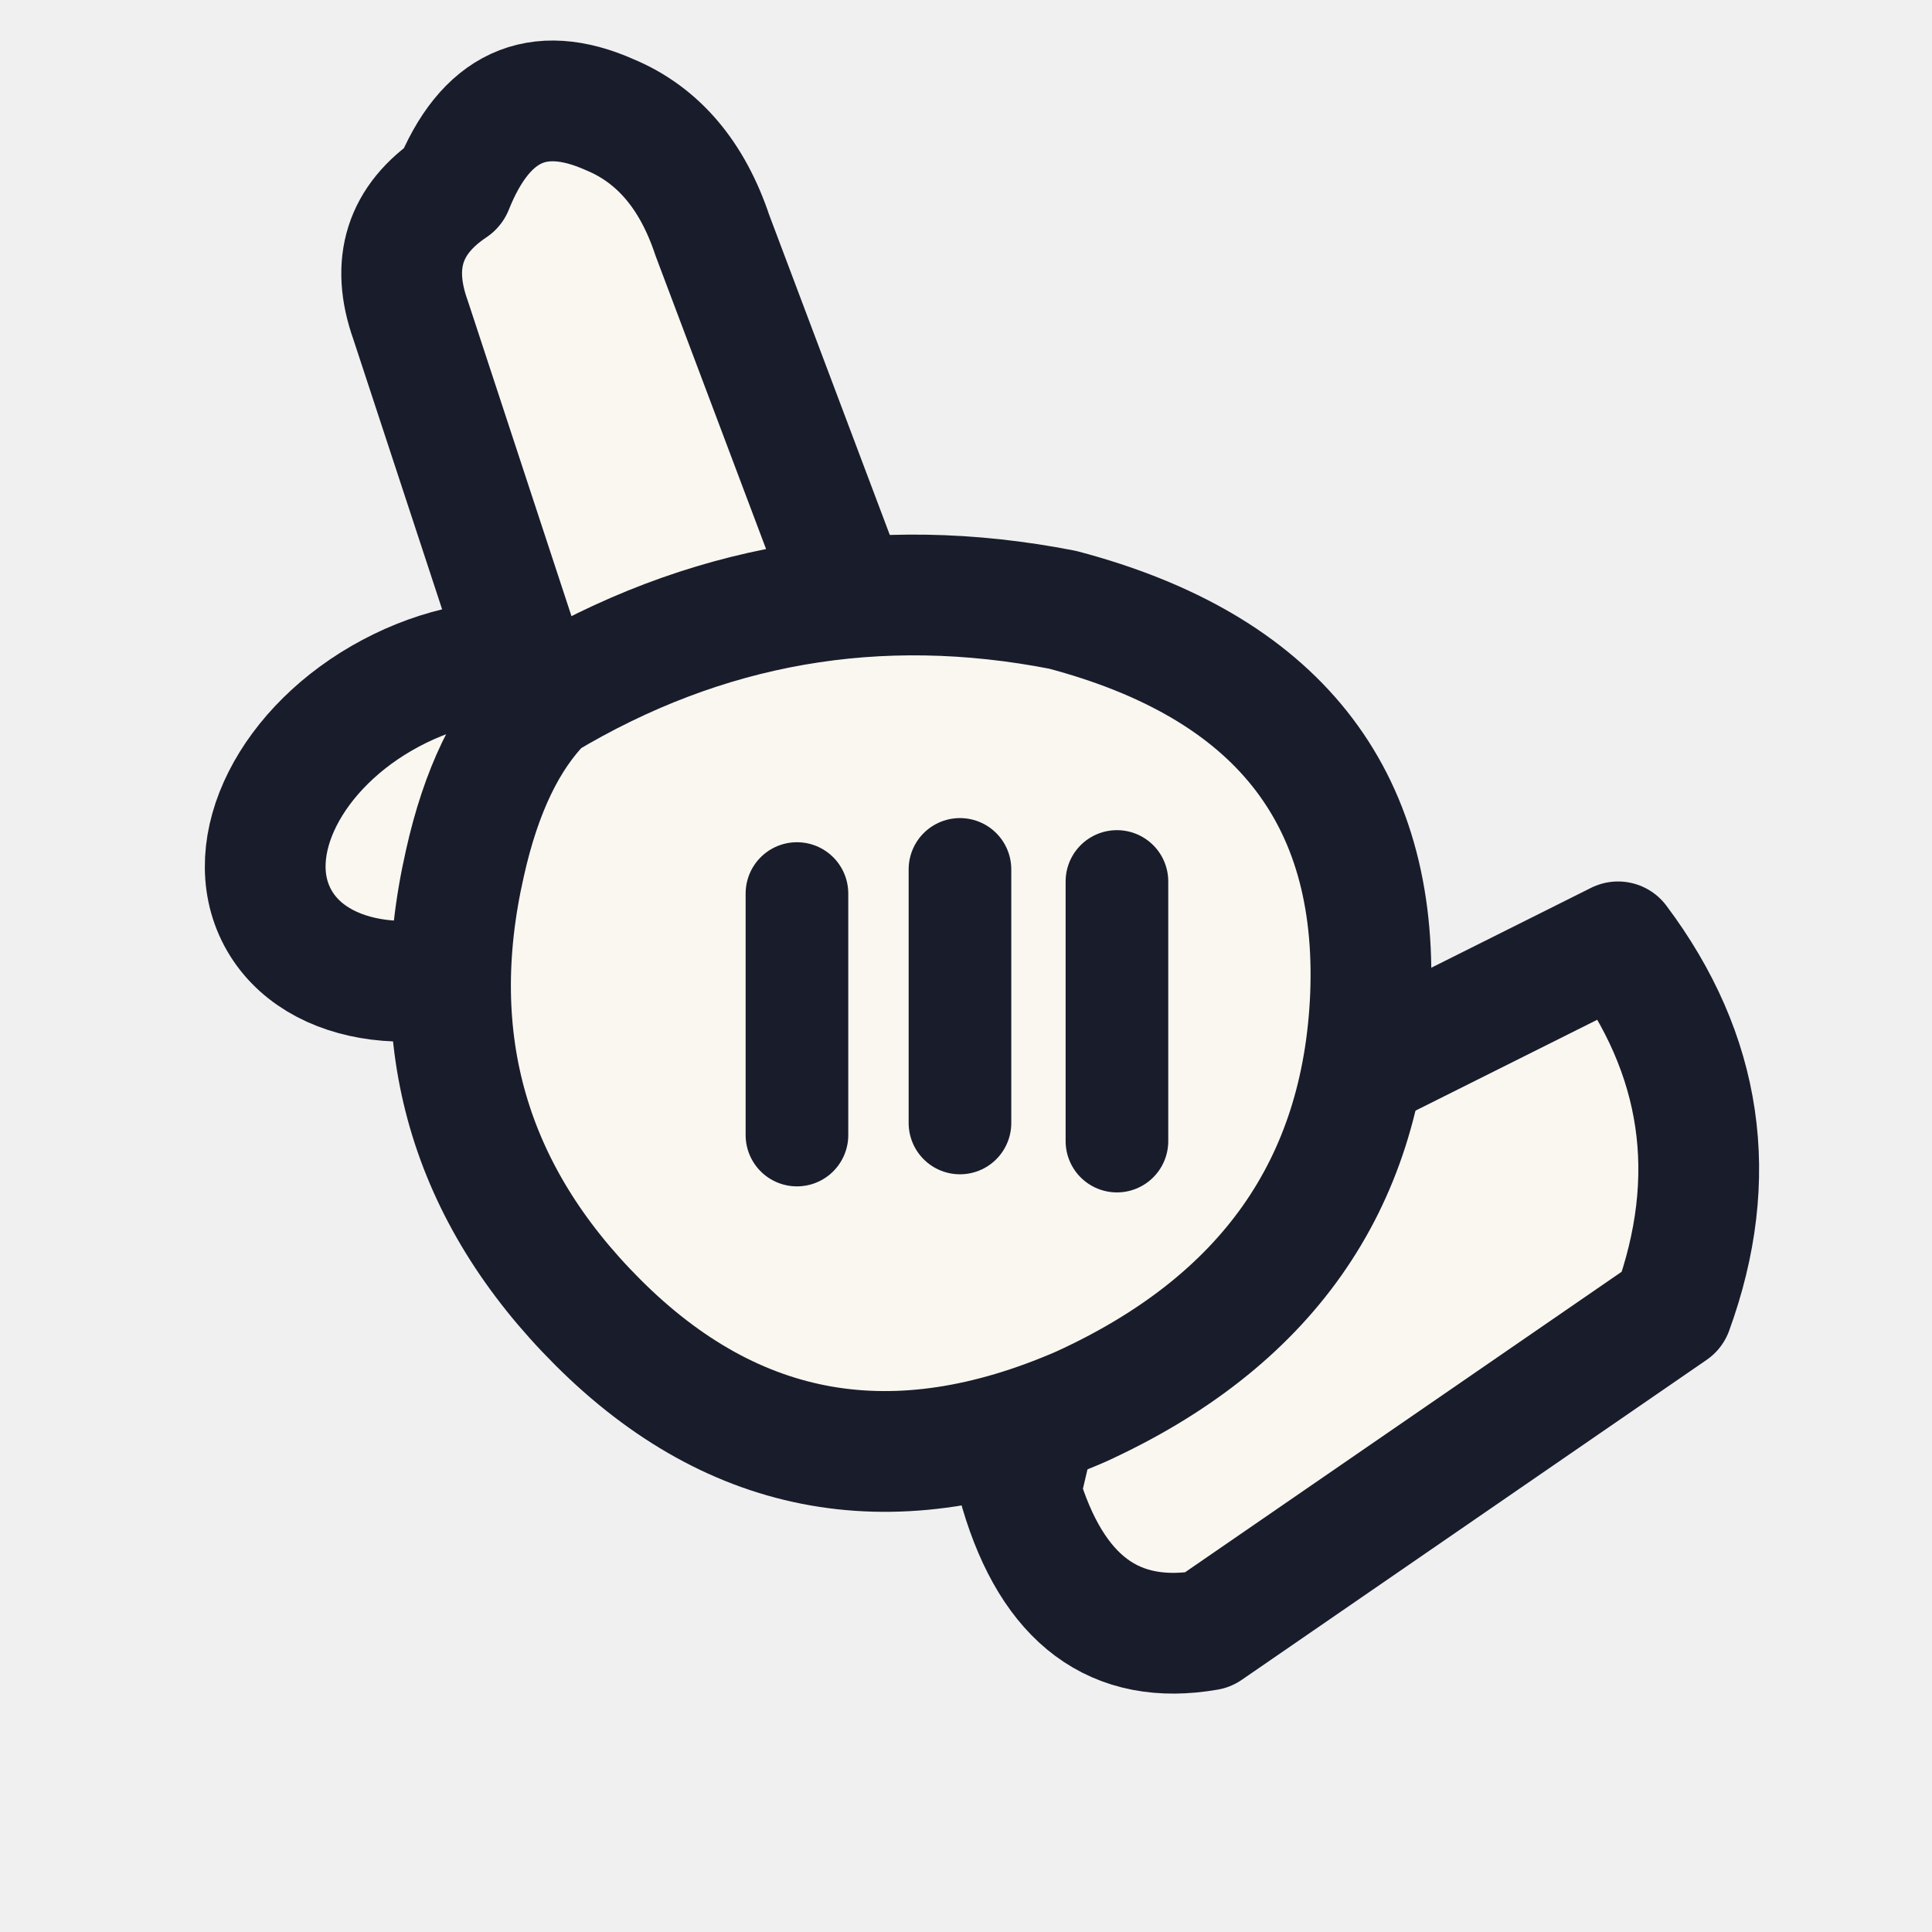
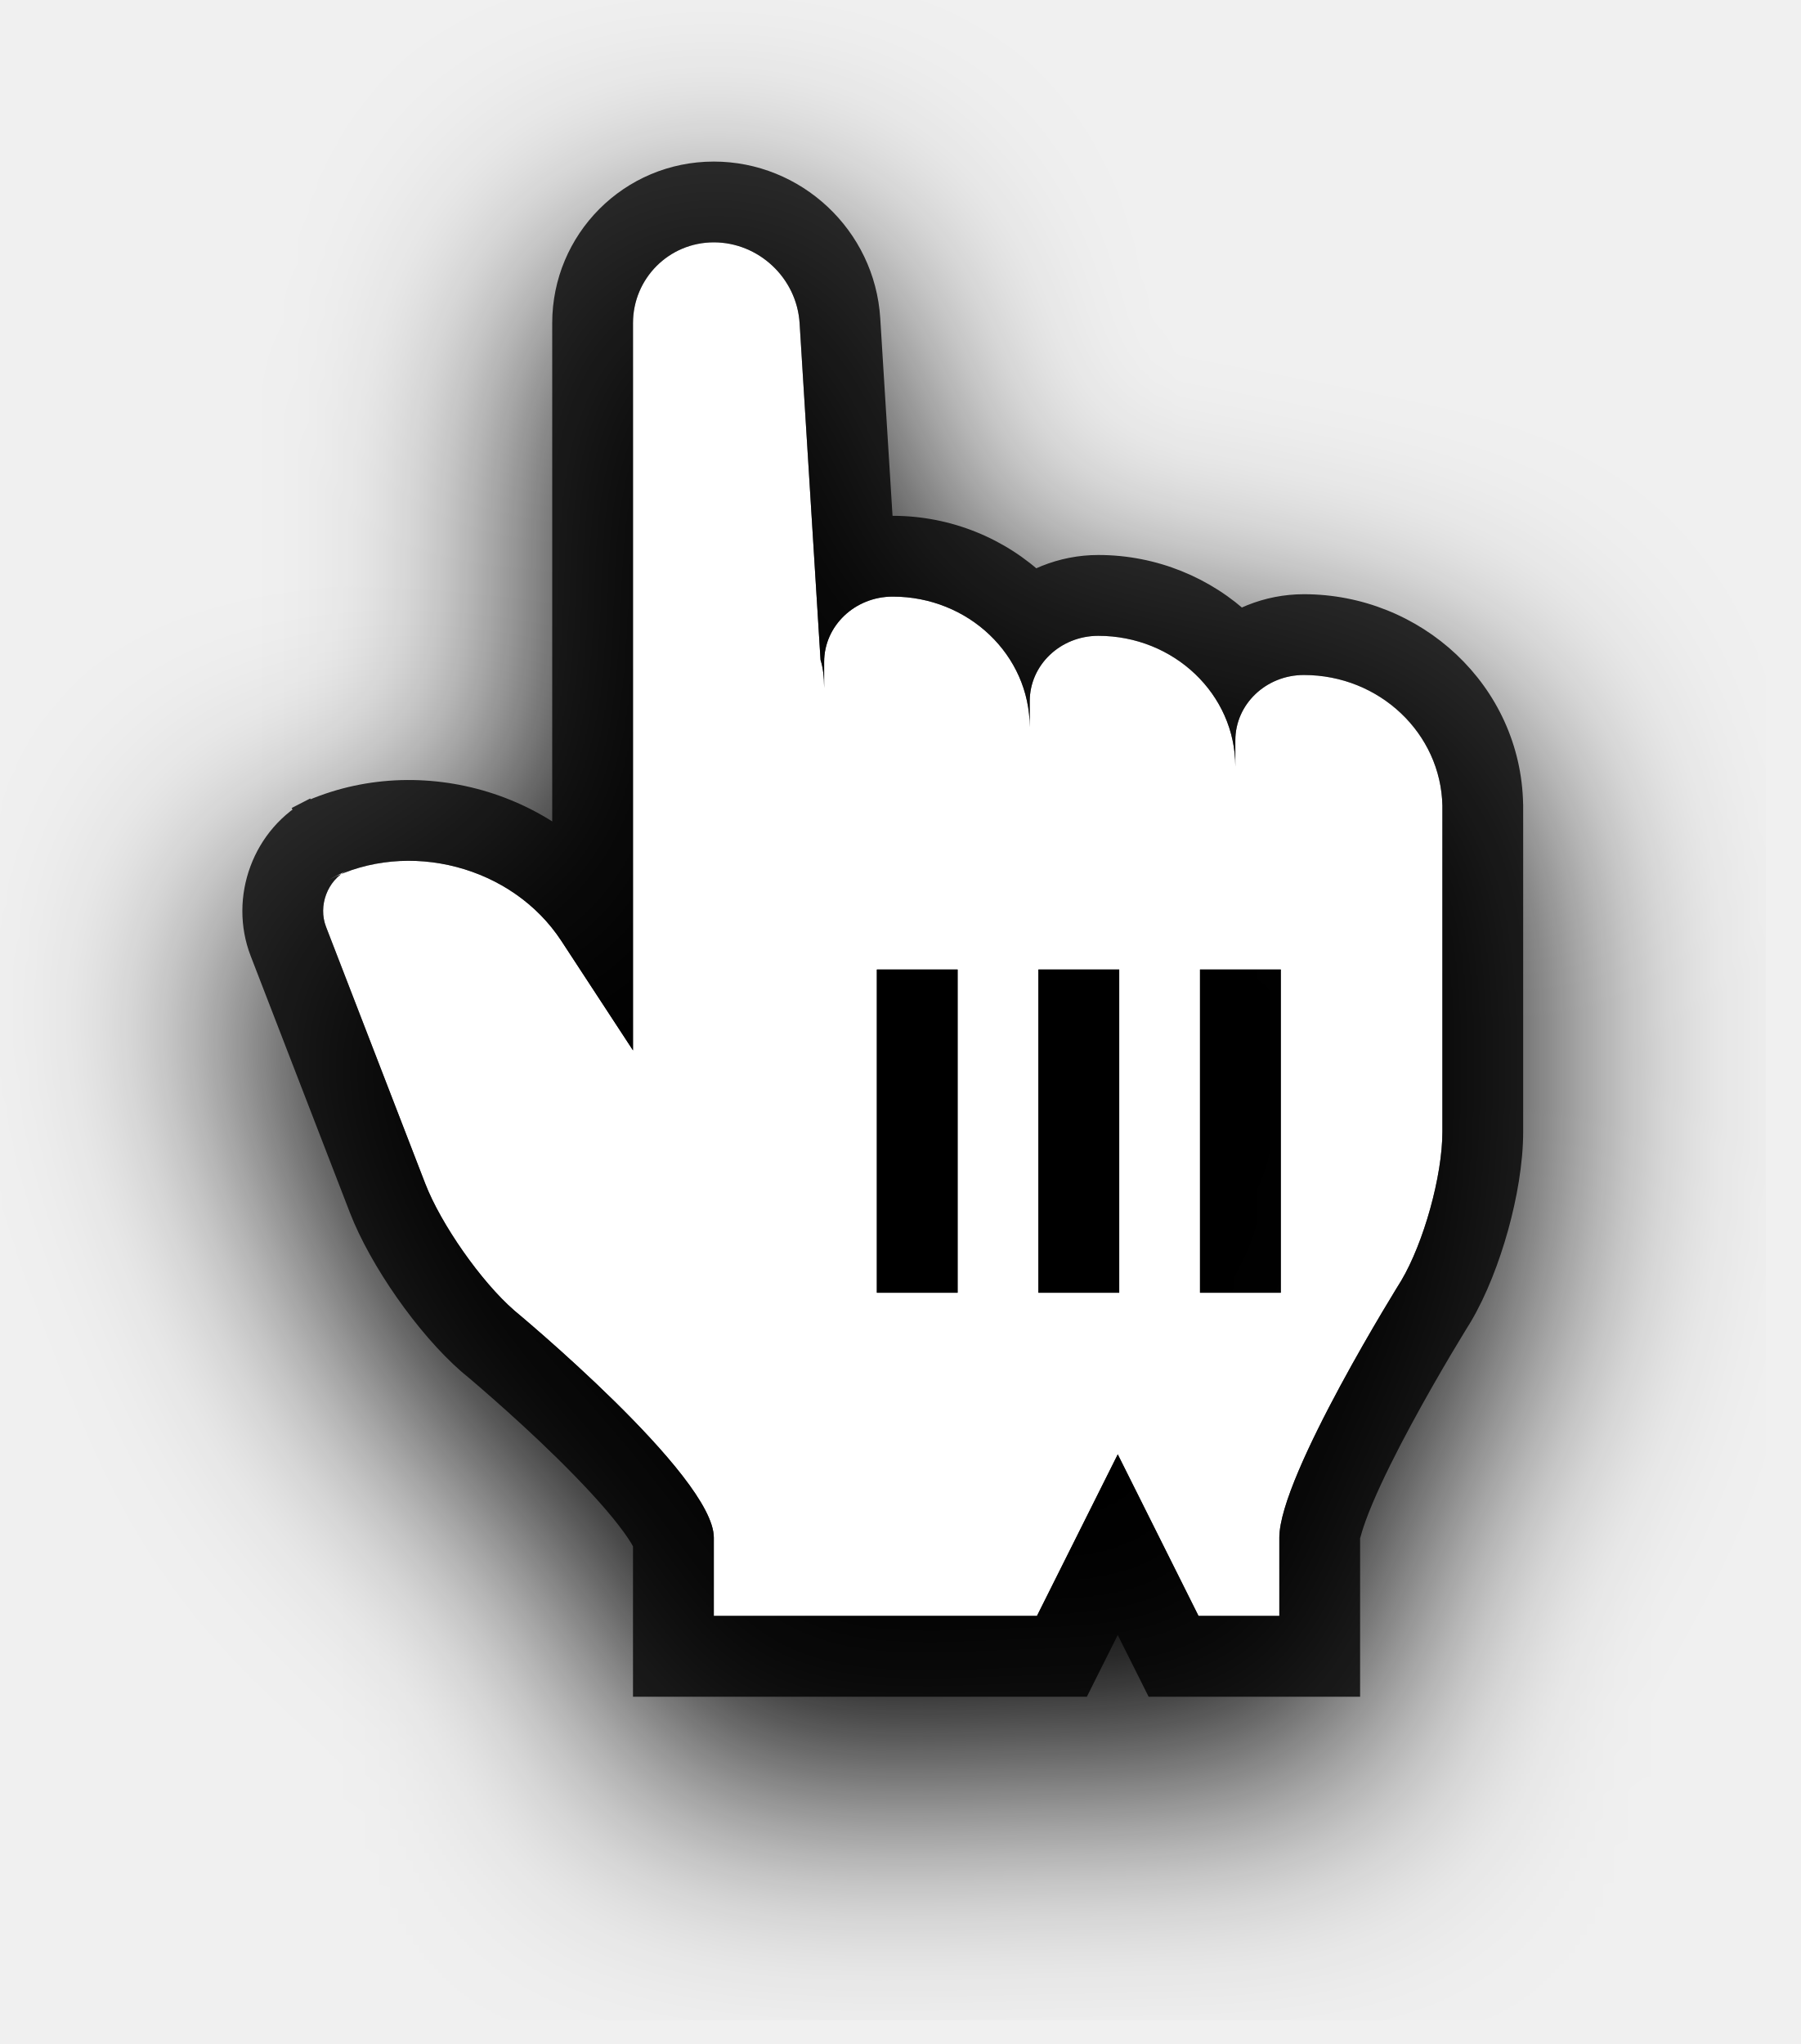
- <svg xmlns="http://www.w3.org/2000/svg" width="32" height="32" viewBox="0 0 32 32">
-   <g stroke="#191c2b" stroke-width="2" stroke-linejoin="round" stroke-linecap="round" fill="#f9f7f0">
-     <path d="M18 20 L26.8 15.6 Q28.9 18.4 27.7 21.7 L20 27 Q17.7 27.4 16.9 24.7 Z" />
-     <ellipse cx="7.6" cy="13.6" rx="3.4" ry="2.4" transform="rotate(-28 7.6 13.6)" />
-     <path d="M7.5 3.1 Q8.3 1.1 10.1 1.9 Q11.3 2.4 11.8 3.9 L14.4 10.8 L9.2 12.6 L6.8 5.3 Q6.3 3.9 7.5 3.1 Z" />
-     <path d="M9 11.6 Q13 9.2 17.6 10.1 Q22.9 11.5 22.7 16.5 Q22.5 21.2 17.9 23.3 Q13.3 25.3 9.9 21.9 Q6.7 18.7 7.7 14.3 Q8.1 12.5 9 11.6 Z" />
-     <path d="M13.2 14.8 V18.8 M15.9 14.4 V18.6 M18.5 14.6 V18.9" fill="none" stroke-width="1.7" />
+ <svg xmlns="http://www.w3.org/2000/svg" width="37" height="42" viewBox="0 0 37 42" fill="none">
+   <g filter="url(#filter0_d_1688_2534)">
+     <mask id="path-1-outside-1_1688_2534" maskUnits="userSpaceOnUse" x="4.641" y="2.98" width="27" height="32" fill="black">
+       <rect fill="white" x="4.641" y="2.98" width="27" height="32" />
+       <path fill-rule="evenodd" clip-rule="evenodd" d="M13.008 21.583L11.536 19.334C10.531 17.798 8.39 17.238 6.753 18.079L7.135 17.883C6.728 18.092 6.533 18.613 6.701 19.046L8.738 24.318C9.061 25.153 9.886 26.335 10.57 26.929C10.57 26.929 14.669 30.322 14.669 31.594V33.204H21.309L22.97 29.884L24.63 33.204H26.29V31.594C26.29 30.322 28.795 26.315 28.795 26.315C29.256 25.537 29.641 24.165 29.641 23.254V16.555C29.61 15.072 28.35 13.87 26.794 13.87C26.016 13.87 25.386 14.471 25.386 15.213V15.75C25.386 14.267 24.125 13.065 22.57 13.065C21.791 13.065 21.161 13.665 21.161 14.408V14.944C21.161 13.461 19.901 12.259 18.345 12.259C17.567 12.259 16.936 12.86 16.936 13.602V14.138C16.936 13.9 16.911 13.711 16.862 13.56L16.432 6.643C16.374 5.707 15.585 4.98 14.669 4.98C13.745 4.98 13.008 5.724 13.008 6.64V13.281V21.583ZM24.66 19.922L26.32 19.922V26.563H24.66V19.922V19.922ZM21.339 19.922L23 19.922V26.563H21.339V19.922V19.922ZM18.019 19.922L19.679 19.922V26.563H18.019V19.922V19.922Z" />
+     </mask>
+     <path fill-rule="evenodd" clip-rule="evenodd" d="M13.008 21.583L11.536 19.334C10.531 17.798 8.39 17.238 6.753 18.079L7.135 17.883C6.728 18.092 6.533 18.613 6.701 19.046L8.738 24.318C9.061 25.153 9.886 26.335 10.57 26.929C10.57 26.929 14.669 30.322 14.669 31.594V33.204H21.309L22.97 29.884L24.63 33.204H26.29V31.594C26.29 30.322 28.795 26.315 28.795 26.315C29.256 25.537 29.641 24.165 29.641 23.254V16.555C29.61 15.072 28.35 13.87 26.794 13.87C26.016 13.87 25.386 14.471 25.386 15.213V15.75C25.386 14.267 24.125 13.065 22.57 13.065C21.791 13.065 21.161 13.665 21.161 14.408V14.944C21.161 13.461 19.901 12.259 18.345 12.259C17.567 12.259 16.936 12.86 16.936 13.602V14.138C16.936 13.9 16.911 13.711 16.862 13.56L16.432 6.643C16.374 5.707 15.585 4.98 14.669 4.98C13.745 4.98 13.008 5.724 13.008 6.64V13.281V21.583ZM24.66 19.922L26.32 19.922V26.563H24.66V19.922V19.922ZM21.339 19.922L23 19.922V26.563H21.339V19.922V19.922ZM18.019 19.922L19.679 19.922V26.563H18.019V19.922V19.922Z" fill="white" />
+     <path d="M13.008 21.583L11.619 22.492L14.669 27.151V21.583H13.008ZM11.536 19.334L12.926 18.424V18.424L11.536 19.334ZM6.701 19.046L5.152 19.645V19.645L6.701 19.046ZM8.738 24.318L10.287 23.719V23.719L8.738 24.318ZM10.57 26.929L9.481 28.183L9.496 28.195L9.511 28.208L10.57 26.929ZM14.669 33.204H13.008V34.864H14.669V33.204ZM21.309 33.204V34.864H22.335L22.794 33.947L21.309 33.204ZM22.97 29.884L24.455 29.141L22.97 26.171L21.485 29.141L22.97 29.884ZM24.63 33.204L23.145 33.947L23.604 34.864H24.63V33.204ZM26.29 33.204V34.864H27.95V33.204H26.29ZM28.795 26.315L30.203 27.195L30.213 27.178L30.224 27.161L28.795 26.315ZM29.641 16.555H31.301V16.538L31.3 16.521L29.641 16.555ZM16.862 13.56L15.205 13.663L15.218 13.876L15.284 14.078L16.862 13.56ZM16.432 6.643L14.775 6.746V6.746L16.432 6.643ZM13.008 6.64H11.348H13.008ZM26.32 19.922H27.98V18.262H26.32V19.922ZM26.32 26.563V28.224H27.98V26.563H26.32ZM24.66 26.563H23V28.224H24.66V26.563ZM24.66 19.922M23 19.922H24.66V18.262H23V19.922ZM23 26.563V28.224H24.66V26.563H23ZM21.339 26.563H19.679V28.224H21.339V26.563ZM21.339 19.922M19.679 19.922H21.339V18.262H19.679V19.922ZM19.679 26.563V28.224H21.339V26.563H19.679ZM18.019 26.563H16.359V28.224H18.019V26.563ZM18.019 19.922M13.008 21.583L14.398 20.673L12.926 18.424L11.536 19.334L10.147 20.243L11.619 22.492L13.008 21.583ZM11.536 19.334L12.926 18.424C11.452 16.173 8.382 15.375 5.994 16.603L6.753 18.079L7.512 19.556C8.399 19.1 9.611 19.423 10.147 20.243L11.536 19.334ZM6.753 18.079L7.512 19.556L7.894 19.36L7.135 17.883L6.375 16.407L5.994 16.603L6.753 18.079ZM7.135 17.883L6.375 16.407C5.198 17.012 4.685 18.437 5.152 19.645L6.701 19.046L8.249 18.448C8.325 18.643 8.308 18.826 8.258 18.962C8.207 19.097 8.096 19.256 7.894 19.36L7.135 17.883ZM6.701 19.046L5.152 19.645L7.19 24.916L8.738 24.318L10.287 23.719L8.249 18.448L6.701 19.046ZM8.738 24.318L7.19 24.916C7.609 26.002 8.591 27.409 9.481 28.183L10.57 26.929L11.658 25.676C11.181 25.261 10.513 24.305 10.287 23.719L8.738 24.318ZM10.57 26.929C9.511 28.208 9.511 28.208 9.511 28.208C9.511 28.208 9.511 28.208 9.511 28.208C9.511 28.208 9.511 28.208 9.511 28.208C9.511 28.208 9.512 28.208 9.512 28.209C9.514 28.21 9.516 28.212 9.519 28.215C9.526 28.22 9.536 28.229 9.549 28.24C9.577 28.263 9.618 28.297 9.671 28.342C9.777 28.432 9.93 28.564 10.114 28.726C10.484 29.051 10.972 29.493 11.455 29.968C11.946 30.451 12.398 30.934 12.715 31.344C12.874 31.55 12.971 31.701 13.021 31.797C13.088 31.926 13.008 31.833 13.008 31.594H14.669H16.329C16.329 31.037 16.121 30.559 15.964 30.259C15.79 29.926 15.566 29.604 15.341 29.313C14.89 28.729 14.317 28.125 13.783 27.6C13.242 27.068 12.705 26.583 12.306 26.232C12.106 26.056 11.939 25.913 11.821 25.812C11.762 25.762 11.715 25.722 11.682 25.695C11.666 25.681 11.653 25.671 11.644 25.663C11.639 25.659 11.636 25.656 11.633 25.654C11.632 25.653 11.631 25.652 11.63 25.651C11.63 25.651 11.629 25.651 11.629 25.651C11.629 25.651 11.629 25.65 11.629 25.65C11.628 25.65 11.628 25.65 10.57 26.929ZM14.669 31.594H13.008V33.204H14.669H16.329V31.594H14.669ZM14.669 33.204V34.864H21.309V33.204V31.544H14.669V33.204ZM21.309 33.204L22.794 33.947L24.455 30.626L22.97 29.884L21.485 29.141L19.825 32.462L21.309 33.204ZM22.97 29.884L21.485 30.626L23.145 33.947L24.63 33.204L26.115 32.462L24.455 29.141L22.97 29.884ZM24.63 33.204V34.864H26.29V33.204V31.544H24.63V33.204ZM26.29 33.204H27.95V31.594H26.29H24.63V33.204H26.29ZM26.29 31.594H27.95C27.95 31.653 27.968 31.451 28.21 30.88C28.416 30.394 28.702 29.825 29.004 29.266C29.303 28.712 29.604 28.192 29.831 27.809C29.945 27.618 30.039 27.463 30.104 27.356C30.137 27.303 30.162 27.262 30.179 27.234C30.187 27.221 30.194 27.21 30.198 27.204C30.2 27.201 30.201 27.198 30.202 27.197C30.202 27.196 30.203 27.196 30.203 27.195C30.203 27.195 30.203 27.195 30.203 27.195C30.203 27.195 30.203 27.195 30.203 27.195C30.203 27.195 30.203 27.195 28.795 26.315C27.387 25.435 27.387 25.435 27.387 25.435C27.387 25.436 27.387 25.436 27.387 25.436C27.387 25.436 27.387 25.436 27.387 25.437C27.386 25.437 27.385 25.438 27.385 25.44C27.383 25.442 27.381 25.446 27.378 25.45C27.373 25.459 27.365 25.471 27.355 25.487C27.335 25.519 27.307 25.565 27.271 25.624C27.199 25.741 27.098 25.909 26.976 26.113C26.734 26.522 26.409 27.083 26.081 27.689C25.757 28.29 25.417 28.962 25.153 29.585C24.925 30.123 24.63 30.898 24.63 31.594H26.29ZM28.795 26.315L30.224 27.161C30.552 26.607 30.812 25.921 30.991 25.278C31.169 24.636 31.301 23.908 31.301 23.254H29.641H27.98C27.98 23.51 27.92 23.924 27.791 24.39C27.662 24.856 27.499 25.245 27.367 25.47L28.795 26.315ZM29.641 23.254H31.301V16.555H29.641H27.98V23.254H29.641ZM29.641 16.555L31.3 16.521C31.251 14.081 29.199 12.21 26.794 12.21V13.87V15.53C27.5 15.53 27.97 16.063 27.981 16.589L29.641 16.555ZM26.794 13.87V12.21C25.175 12.21 23.726 13.48 23.726 15.213H25.386H27.046C27.046 15.326 26.995 15.416 26.944 15.465C26.894 15.512 26.838 15.53 26.794 15.53V13.87ZM25.386 15.213H23.726V15.75H25.386H27.046V15.213H25.386ZM25.386 15.75H27.046C27.046 13.276 24.967 11.404 22.57 11.404V13.065V14.725C23.284 14.725 23.726 15.257 23.726 15.75H25.386ZM22.57 13.065V11.404C20.95 11.404 19.501 12.675 19.501 14.408H21.161H22.821C22.821 14.521 22.77 14.611 22.719 14.659C22.669 14.707 22.613 14.725 22.57 14.725V13.065ZM21.161 14.408H19.501V14.944H21.161H22.821V14.408H21.161ZM21.161 14.944H22.821C22.821 12.47 20.742 10.599 18.345 10.599V12.259V13.919C19.059 13.919 19.501 14.452 19.501 14.944H21.161ZM18.345 12.259V10.599C16.725 10.599 15.276 11.869 15.276 13.602H16.936H18.597C18.597 13.715 18.546 13.805 18.494 13.854C18.445 13.901 18.388 13.919 18.345 13.919V12.259ZM16.936 13.602H15.276V14.138H16.936H18.597V13.602H16.936ZM16.936 14.138H18.597C18.597 13.794 18.561 13.416 18.439 13.043L16.862 13.56L15.284 14.078C15.271 14.038 15.27 14.019 15.271 14.031C15.273 14.043 15.276 14.077 15.276 14.138H16.936ZM16.862 13.56L18.519 13.457L18.089 6.54L16.432 6.643L14.775 6.746L15.205 13.663L16.862 13.56ZM16.432 6.643L18.089 6.54C17.976 4.723 16.457 3.32 14.669 3.32V4.98V6.641C14.683 6.641 14.71 6.646 14.738 6.673C14.764 6.698 14.774 6.723 14.775 6.746L16.432 6.643ZM14.669 4.98V3.32C12.825 3.32 11.348 4.811 11.348 6.64H13.008H14.669V6.641V4.98ZM13.008 6.64H11.348V13.281H13.008H14.669V6.64H13.008ZM13.008 13.281H11.348V21.583H13.008H14.669V13.281H13.008ZM24.66 19.922V21.583L26.32 21.583V19.922V18.262H24.66V19.922ZM26.32 19.922H24.66V26.563H26.32H27.98V19.922H26.32ZM26.32 26.563V24.903H24.66V26.563V28.224H26.32V26.563ZM24.66 26.563H26.32V19.922H24.66H23V26.563H24.66ZM24.66 19.922M21.339 19.922V21.583L23 21.583V19.922V18.262H21.339V19.922ZM23 19.922H21.339V26.563H23H24.66V19.922H23ZM23 26.563V24.903H21.339V26.563V28.224H23V26.563ZM21.339 26.563H23V19.922H21.339H19.679V26.563H21.339ZM21.339 19.922M19.679 19.922V21.583L21.339 21.583V19.922V18.262H19.679V19.922ZM21.339 19.922H19.679V26.563H21.339H23V19.922H21.339ZM21.339 26.563V24.903H19.679V26.563V28.224H21.339V26.563ZM19.679 26.563H21.339V19.922H19.679H18.019V26.563H19.679ZM19.679 19.922M18.019 19.922V21.583L19.679 21.583V19.922V18.262H18.019V19.922ZM19.679 26.563V24.903H18.019V26.563V28.224H19.679V26.563ZM18.019 26.563H19.679V19.922H18.019H16.359V26.563H18.019ZM18.019 19.922" fill="black" fill-opacity="0.8" mask="url(#path-1-outside-1_1688_2534)" />
  </g>
+   <defs>
+     <filter id="filter0_d_1688_2534" x="-3.8147e-06" y="-0" width="36.281" height="41.505" filterUnits="userSpaceOnUse" color-interpolation-filters="sRGB">
+       <feFlood flood-opacity="0" result="BackgroundImageFix" />
+       <feColorMatrix in="SourceAlpha" type="matrix" values="0 0 0 0 0 0 0 0 0 0 0 0 0 0 0 0 0 0 127 0" result="hardAlpha" />
+       <feOffset dy="1.66" />
+       <feGaussianBlur stdDeviation="2.49" />
+       <feColorMatrix type="matrix" values="0 0 0 0 0 0 0 0 0 0 0 0 0.2 0" />
+       <feBlend mode="normal" in2="BackgroundImageFix" result="effect1_dropShadow_1688_2534" />
+       <feBlend mode="normal" in="SourceGraphic" in2="effect1_dropShadow_1688_2534" result="shape" />
+     </filter>
+   </defs>
</svg>
